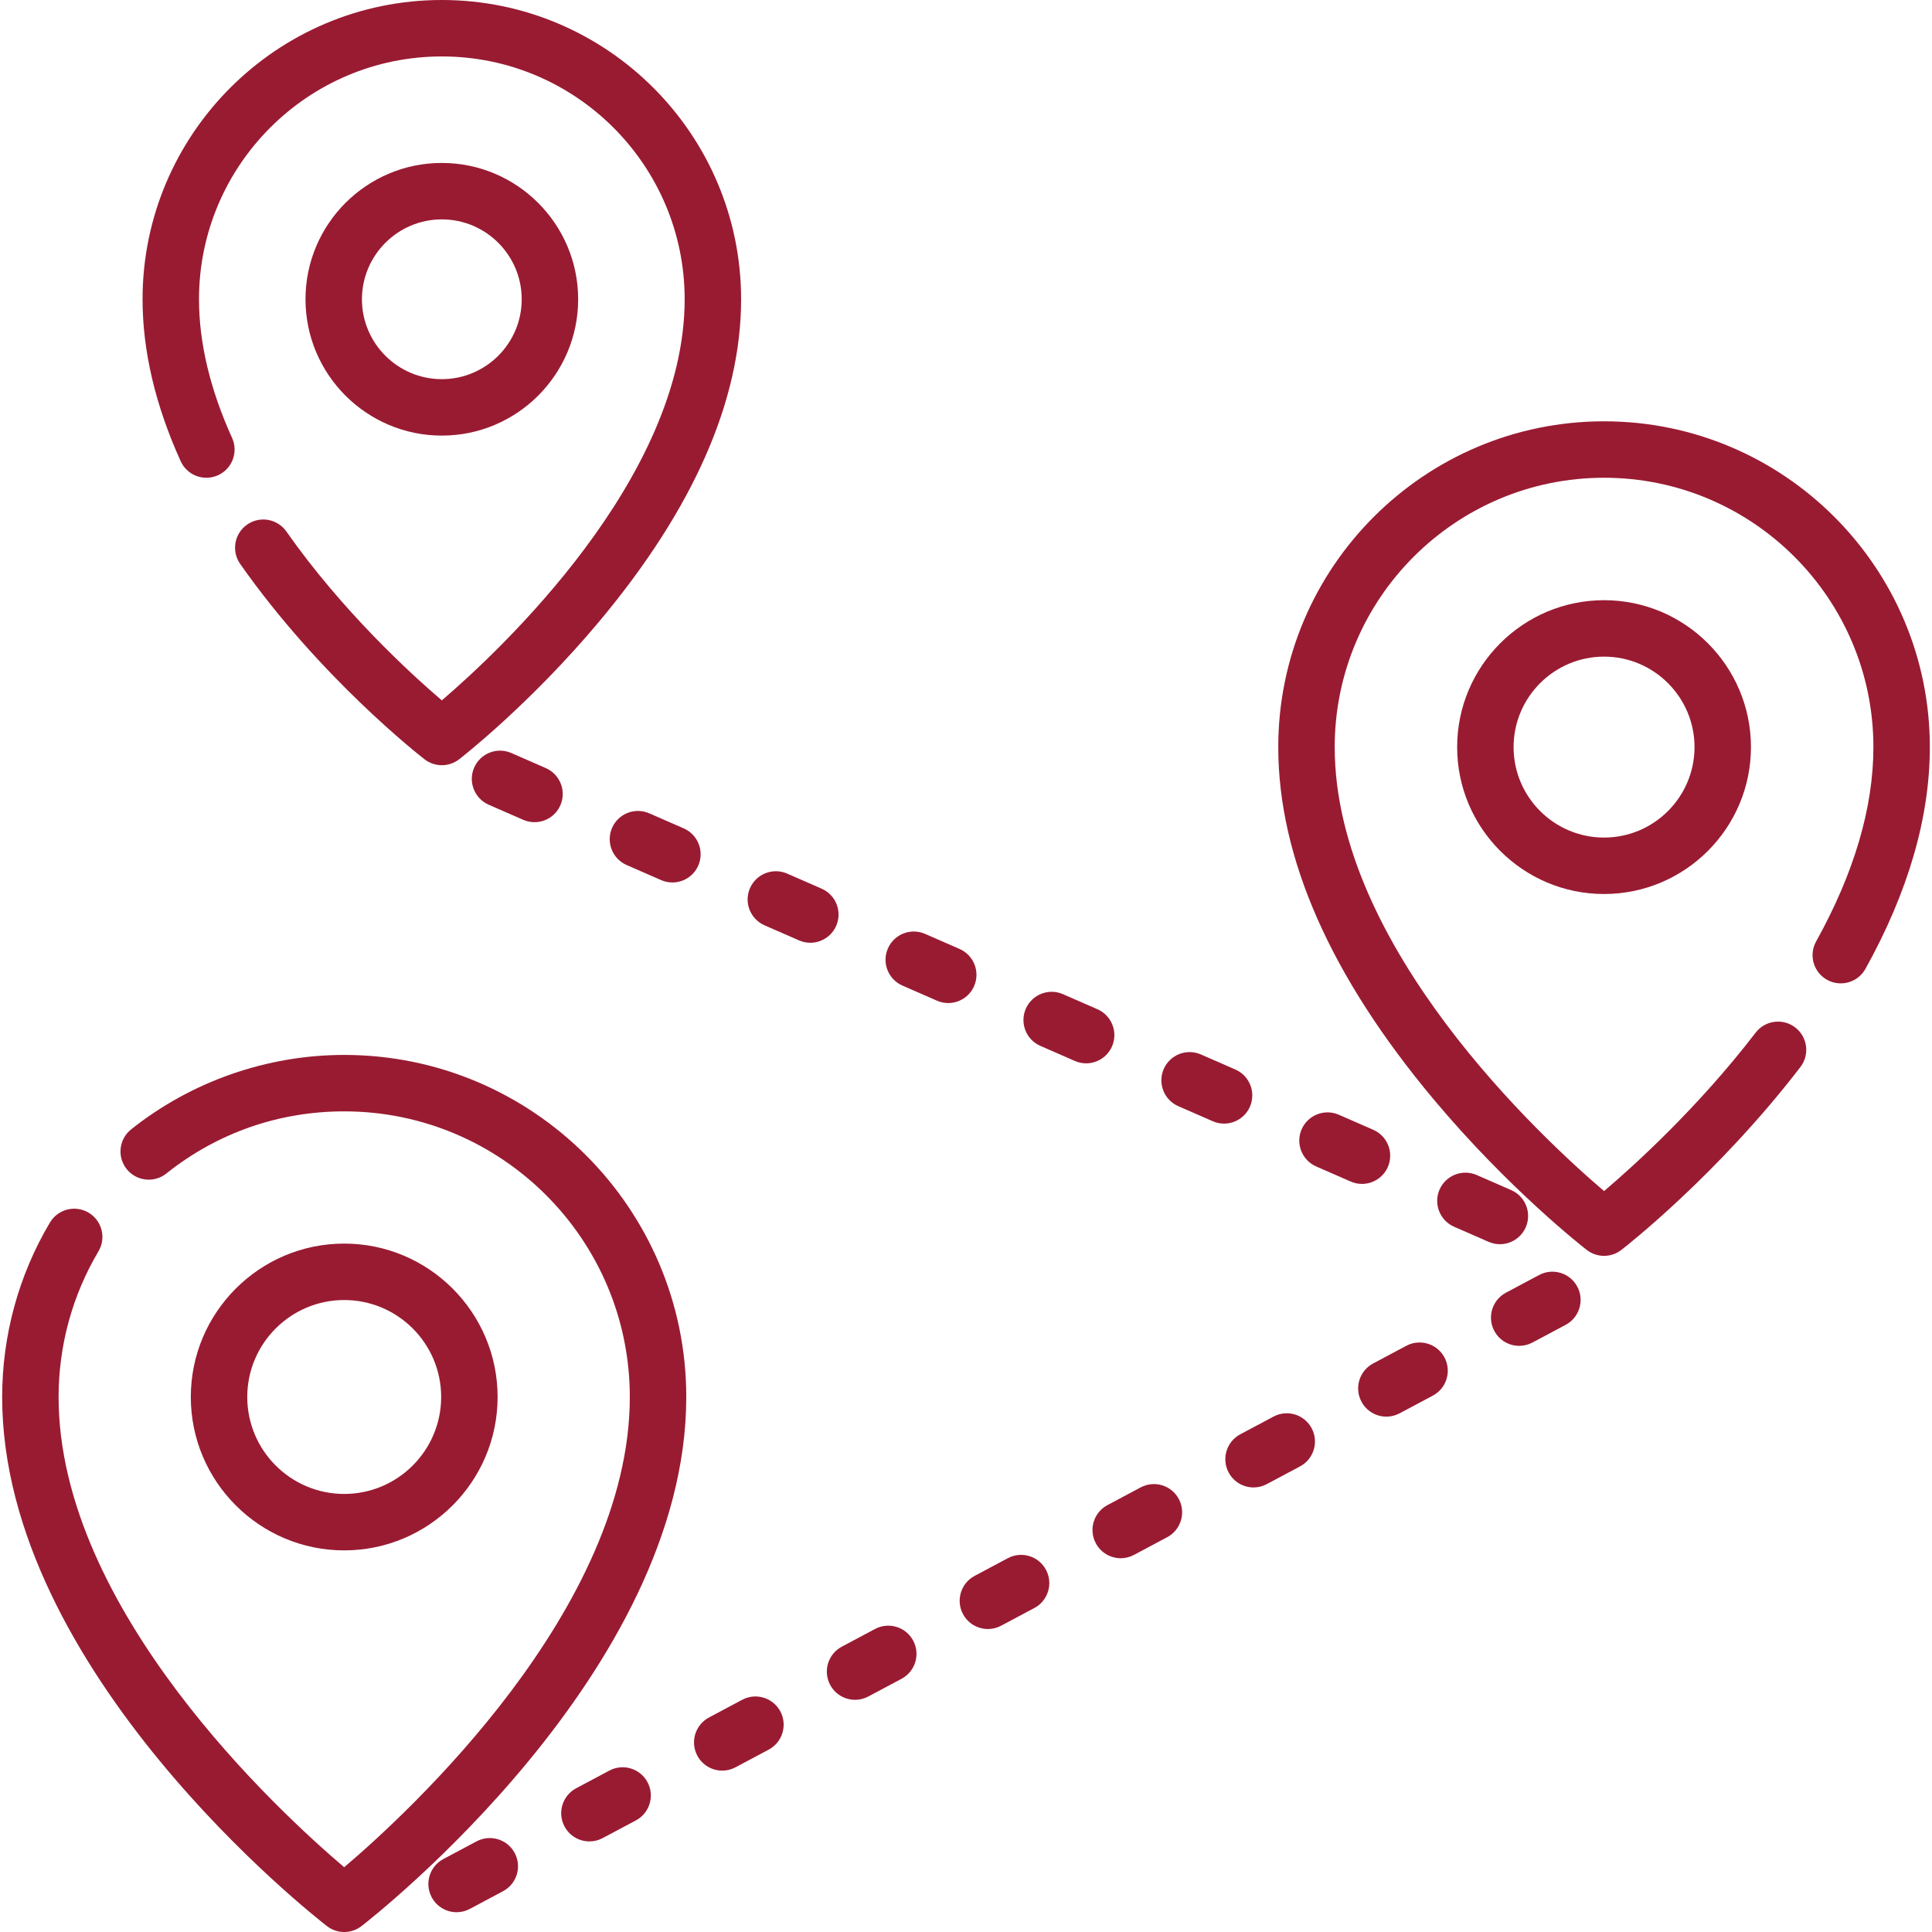
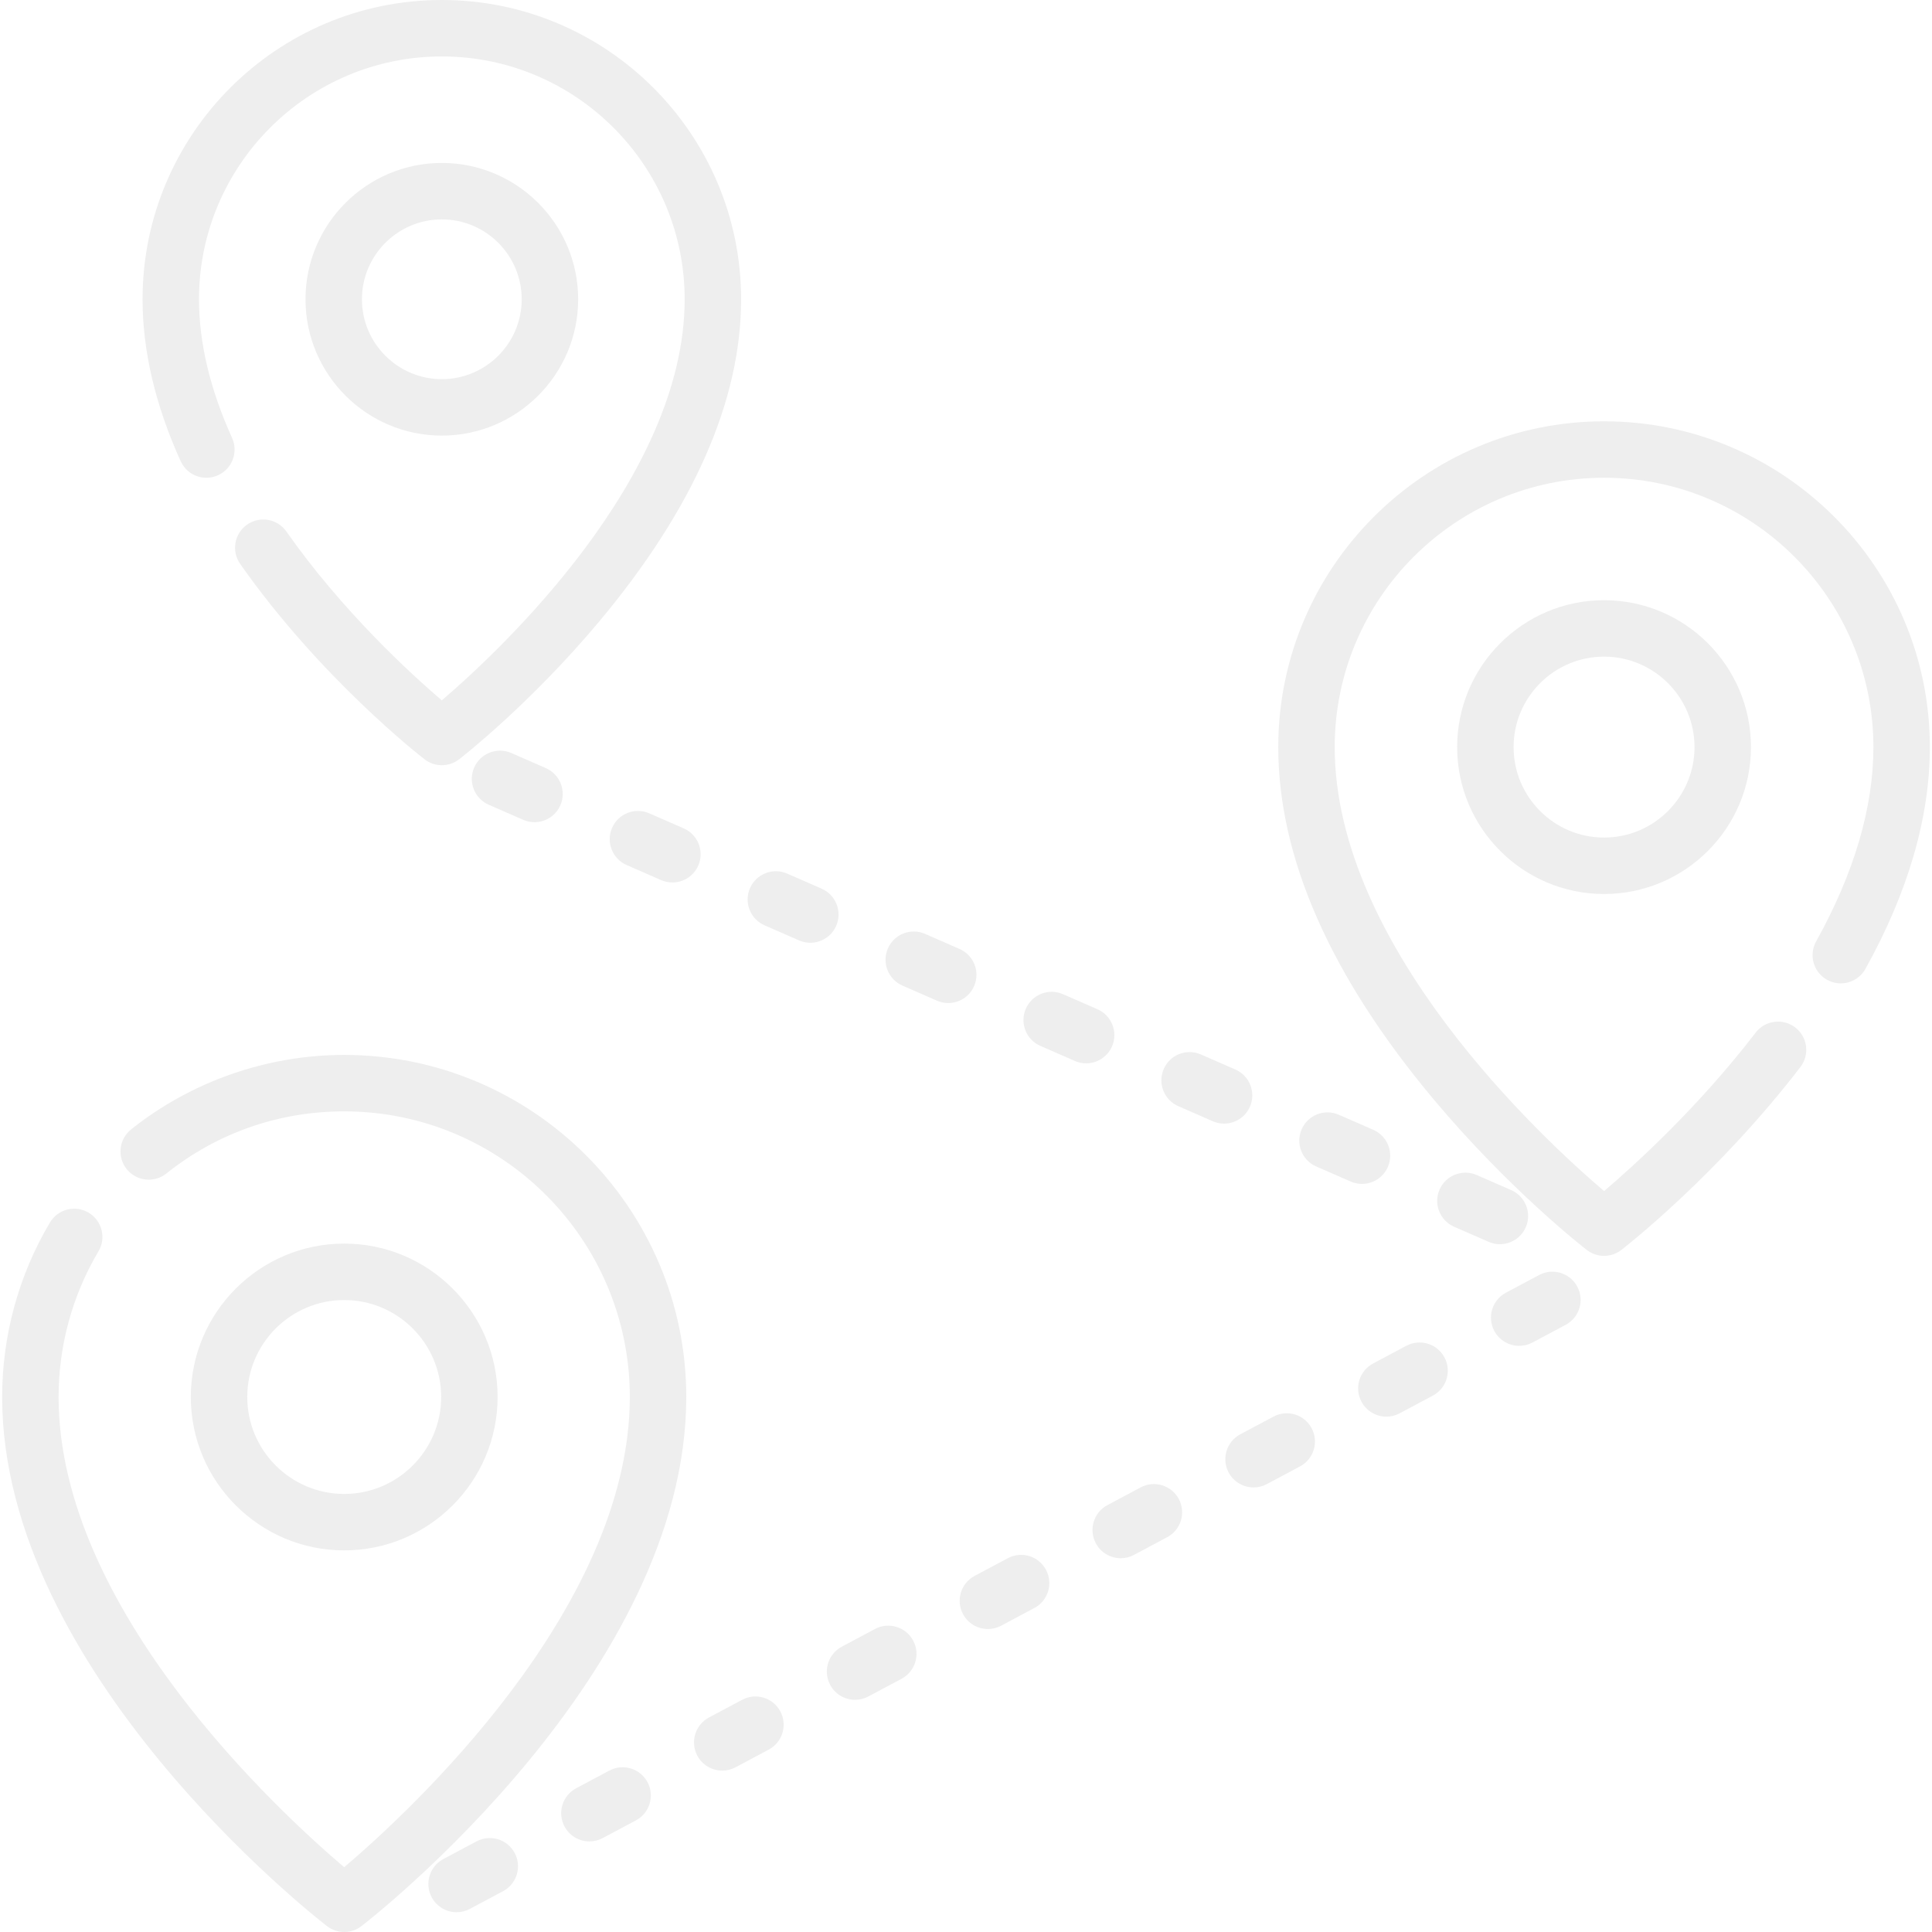
- <svg xmlns="http://www.w3.org/2000/svg" version="1.1" id="Capa_1" x="0px" y="0px" viewBox="0 0 511.999 511.999" style="enable-background:new 0 0 511.999 511.999;" xml:space="preserve" fill="rgb(153,27,50)">
+ <svg xmlns="http://www.w3.org/2000/svg" version="1.1" id="Capa_1" x="0px" y="0px" viewBox="0 0 511.999 511.999" style="enable-background:new 0 0 511.999 511.999;" xml:space="preserve" fill="#eee">
  <g>
    <g>
      <path d="M91.219,279.566c-20.453,0-40.508,7.008-56.471,19.734c-3.229,2.575-3.759,7.281-1.185,10.51    c2.575,3.229,7.279,3.761,10.51,1.186c13.517-10.777,29.819-16.473,47.145-16.473c41.736,0,75.69,33.954,75.69,75.69    c0,56.209-58.67,110.157-75.693,124.623c-17.034-14.455-75.687-68.331-75.687-124.623c0-13.615,3.653-26.96,10.565-38.595    c2.109-3.551,0.94-8.139-2.611-10.249c-3.551-2.11-8.139-0.94-10.249,2.611C4.95,337.924,0.572,353.913,0.572,370.214    c0,72.781,82.557,137.502,86.072,140.221c1.348,1.043,2.963,1.564,4.577,1.564c1.614,0,3.229-0.522,4.577-1.564    c3.514-2.719,86.071-67.44,86.071-140.221C181.867,320.232,141.203,279.566,91.219,279.566z" />
    </g>
  </g>
  <g>
    <g>
      <path d="M91.218,329.564c-22.415,0-40.651,18.236-40.651,40.651s18.236,40.652,40.651,40.652    c22.416-0.001,40.652-18.237,40.652-40.652C131.87,347.8,113.634,329.564,91.218,329.564z M91.219,395.909    c-14.167-0.001-25.693-11.527-25.693-25.694c0-14.167,11.526-25.693,25.693-25.693s25.694,11.526,25.694,25.693    S105.386,395.909,91.219,395.909z" />
    </g>
  </g>
  <g>
    <g>
      <path d="M425.09,111.652c-47.607,0-86.338,38.731-86.338,86.338c0,29.308,13.853,60.714,41.174,93.344    c20.004,23.891,39.755,39.272,40.587,39.916c1.348,1.043,2.963,1.564,4.577,1.564s3.229-0.522,4.577-1.564    c1.029-0.797,25.455-19.832,47.46-48.479c2.515-3.275,1.9-7.971-1.376-10.487c-3.277-2.516-7.97-1.899-10.487,1.376    c-15.309,19.931-32.231,35.24-40.168,41.986c-16.423-13.996-71.386-64.797-71.386-117.657c0-39.359,32.021-71.38,71.38-71.38    c39.359,0,71.38,32.021,71.38,71.38c0,16.047-5.108,33.374-15.18,51.502c-2.006,3.61-0.706,8.164,2.905,10.169    c3.609,2.007,8.165,0.705,10.169-2.905c11.322-20.377,17.063-40.149,17.063-58.768    C511.428,150.383,472.697,111.652,425.09,111.652z" />
    </g>
  </g>
  <g>
    <g>
      <path d="M425.09,159.058c-21.467,0-38.931,17.465-38.931,38.931c0,21.467,17.465,38.931,38.931,38.931    s38.931-17.465,38.931-38.931C464.021,176.523,446.556,159.058,425.09,159.058z M425.09,221.963    c-13.219,0-23.974-10.755-23.974-23.974c0-13.219,10.755-23.974,23.974-23.974s23.974,10.755,23.974,23.974    C449.063,211.209,438.308,221.963,425.09,221.963z" />
    </g>
  </g>
  <g>
    <g>
      <path d="M117.089,43.181c-19.922,0-36.128,16.207-36.128,36.129s16.207,36.128,36.128,36.128    c19.921,0.001,36.128-16.206,36.128-36.128S137.009,43.181,117.089,43.181z M117.087,100.481    c-11.672,0.001-21.17-9.497-21.17-21.17s9.497-21.171,21.17-21.171c11.673,0,21.17,9.497,21.17,21.171    C138.258,90.984,128.761,100.481,117.087,100.481z" />
    </g>
  </g>
  <g>
    <g>
      <path d="M117.089,0c-43.732,0-79.31,35.579-79.31,79.311c0,13.694,3.398,28.131,10.101,42.909    c1.705,3.762,6.137,5.433,9.899,3.723c3.761-1.705,5.428-6.138,3.722-9.9c-5.816-12.824-8.764-25.183-8.764-36.732    c0.001-35.484,28.869-64.353,64.353-64.353s64.353,28.869,64.353,64.353c0,47.423-48.958,93.103-64.358,106.297    c-8.307-7.102-26.359-23.622-41.19-44.752c-2.373-3.381-7.037-4.197-10.418-1.825c-3.382,2.373-4.198,7.038-1.825,10.418    c21.215,30.224,47.742,50.91,48.86,51.775c1.348,1.043,2.963,1.564,4.577,1.564s3.229-0.521,4.577-1.564    c0.76-0.588,18.806-14.642,37.074-36.457c24.991-29.847,37.661-58.598,37.661-85.454C196.399,35.579,160.82,0,117.089,0z" />
    </g>
  </g>
  <g>
    <g>
      <path d="M217.741,235.507l-9.136-3.995c-3.787-1.655-8.195,0.074-9.849,3.856c-1.654,3.785,0.072,8.195,3.856,9.849l9.136,3.995    c0.976,0.427,1.992,0.628,2.993,0.628c2.881,0,5.627-1.676,6.857-4.484C223.252,241.571,221.526,237.162,217.741,235.507z" />
    </g>
  </g>
  <g>
    <g>
      <path d="M363.934,299.414l-9.136-3.995c-3.787-1.654-8.194,0.072-9.849,3.856c-1.654,3.785,0.072,8.195,3.856,9.849l9.136,3.995    c0.976,0.427,1.992,0.628,2.993,0.628c2.882,0,5.629-1.675,6.857-4.484C369.444,305.478,367.718,301.069,363.934,299.414z" />
    </g>
  </g>
  <g>
    <g>
      <path d="M181.192,219.53l-9.137-3.994c-3.789-1.654-8.194,0.073-9.848,3.857c-1.654,3.785,0.073,8.195,3.857,9.848l9.137,3.994    c0.976,0.427,1.991,0.628,2.992,0.628c2.883,0,5.629-1.676,6.857-4.485C186.704,225.592,184.976,221.184,181.192,219.53z" />
    </g>
  </g>
  <g>
    <g>
      <path d="M144.644,203.553l-9.137-3.994c-3.789-1.655-8.195,0.073-9.848,3.857c-1.654,3.785,0.073,8.195,3.857,9.848l9.137,3.994    c0.976,0.427,1.991,0.628,2.992,0.628c2.883,0,5.629-1.676,6.857-4.485C150.155,209.616,148.428,205.206,144.644,203.553z" />
    </g>
  </g>
  <g>
    <g>
      <path d="M400.482,315.39l-9.137-3.995c-3.782-1.654-8.194,0.073-9.848,3.857s0.072,8.194,3.857,9.848l9.137,3.995    c0.975,0.427,1.991,0.628,2.992,0.628c2.881,0,5.628-1.675,6.857-4.485C405.993,321.454,404.267,317.045,400.482,315.39z" />
    </g>
  </g>
  <g>
    <g>
      <path d="M327.386,283.436l-9.137-3.994c-3.788-1.655-8.195,0.073-9.848,3.857c-1.654,3.785,0.073,8.195,3.857,9.848l9.137,3.994    c0.975,0.427,1.991,0.628,2.992,0.628c2.882,0,5.628-1.675,6.857-4.485C332.897,289.499,331.17,285.09,327.386,283.436z" />
    </g>
  </g>
  <g>
    <g>
      <path d="M290.836,267.46l-9.137-3.994c-3.788-1.655-8.195,0.073-9.848,3.857c-1.654,3.785,0.073,8.195,3.857,9.848l9.137,3.994    c0.976,0.427,1.991,0.628,2.992,0.628c2.883,0,5.629-1.676,6.857-4.485C296.348,273.523,294.621,269.114,290.836,267.46z" />
    </g>
  </g>
  <g>
    <g>
      <path d="M254.288,251.483l-9.137-3.995c-3.783-1.655-8.194,0.073-9.848,3.857s0.072,8.194,3.857,9.848l9.137,3.995    c0.974,0.427,1.991,0.628,2.992,0.628c2.882,0,5.629-1.675,6.857-4.485C259.8,257.547,258.074,253.138,254.288,251.483z" />
    </g>
  </g>
  <g>
    <g>
      <path d="M136.402,491.066c-1.943-3.645-6.472-5.027-10.118-3.084l-8.8,4.69c-3.645,1.943-5.025,6.473-3.083,10.119    c1.346,2.525,3.932,3.964,6.607,3.964c1.186,0,2.39-0.283,3.511-0.881l8.8-4.69C136.964,499.241,138.344,494.711,136.402,491.066z    " />
    </g>
  </g>
  <g>
    <g>
      <path d="M171.601,472.304c-1.942-3.645-6.472-5.025-10.118-3.083l-8.8,4.69c-3.645,1.943-5.025,6.473-3.083,10.118    c1.346,2.525,3.932,3.964,6.607,3.964c1.186,0,2.39-0.283,3.51-0.88l8.8-4.69C172.162,480.479,173.543,475.948,171.601,472.304z" />
    </g>
  </g>
  <g>
    <g>
      <path d="M206.8,453.544c-1.942-3.647-6.471-5.028-10.117-3.084l-8.8,4.69c-3.645,1.943-5.025,6.473-3.083,10.119    c1.346,2.525,3.932,3.964,6.607,3.964c1.186,0,2.39-0.283,3.51-0.88l8.8-4.69C207.361,461.719,208.742,457.188,206.8,453.544z" />
    </g>
  </g>
  <g>
    <g>
      <path d="M382.801,359.734c-1.942-3.646-6.472-5.026-10.119-3.083l-8.8,4.69c-3.645,1.943-5.025,6.473-3.083,10.119    c1.346,2.525,3.932,3.964,6.607,3.964c1.186,0,2.39-0.283,3.511-0.88l8.8-4.69C383.362,367.91,384.742,363.379,382.801,359.734z" />
    </g>
  </g>
  <g>
    <g>
      <path d="M418.001,340.973c-1.944-3.646-6.472-5.026-10.119-3.084l-8.8,4.69c-3.645,1.943-5.025,6.473-3.083,10.119    c1.346,2.525,3.932,3.964,6.607,3.964c1.186,0,2.39-0.283,3.511-0.881l8.8-4.69C418.562,349.148,419.942,344.618,418.001,340.973z    " />
    </g>
  </g>
  <g>
    <g>
      <path d="M347.599,378.496c-1.942-3.647-6.472-5.029-10.117-3.082l-8.799,4.69c-3.645,1.943-5.025,6.472-3.082,10.117    c1.345,2.525,3.932,3.964,6.606,3.964c1.186,0,2.39-0.283,3.51-0.882l8.799-4.69C348.161,386.672,349.541,382.142,347.599,378.496    z" />
    </g>
  </g>
  <g>
    <g>
      <path d="M242,434.78c-1.942-3.644-6.471-5.026-10.118-3.083l-8.8,4.69c-3.645,1.943-5.025,6.473-3.083,10.117    c1.346,2.525,3.932,3.964,6.607,3.964c1.186,0,2.39-0.283,3.51-0.88l8.8-4.69C242.561,442.955,243.941,438.425,242,434.78z" />
    </g>
  </g>
  <g>
    <g>
      <path d="M312.4,397.257c-1.942-3.645-6.474-5.028-10.117-3.082l-8.799,4.69c-3.645,1.943-5.025,6.472-3.082,10.117    c1.345,2.525,3.932,3.964,6.606,3.964c1.187,0,2.391-0.283,3.511-0.882l8.799-4.69C312.962,405.432,314.342,400.903,312.4,397.257    z" />
    </g>
  </g>
  <g>
    <g>
      <path d="M277.2,416.02c-1.943-3.647-6.474-5.03-10.118-3.083l-8.799,4.69c-3.645,1.943-5.025,6.472-3.082,10.117    c1.345,2.525,3.932,3.963,6.606,3.963c1.187,0,2.391-0.282,3.511-0.881l8.799-4.69C277.762,424.194,279.142,419.665,277.2,416.02z    " />
    </g>
  </g>
  <g>
</g>
  <g>
</g>
  <g>
</g>
  <g>
</g>
  <g>
</g>
  <g>
</g>
  <g>
</g>
  <g>
</g>
  <g>
</g>
  <g>
</g>
  <g>
</g>
  <g>
</g>
  <g>
</g>
  <g>
</g>
  <g>
</g>
</svg>
